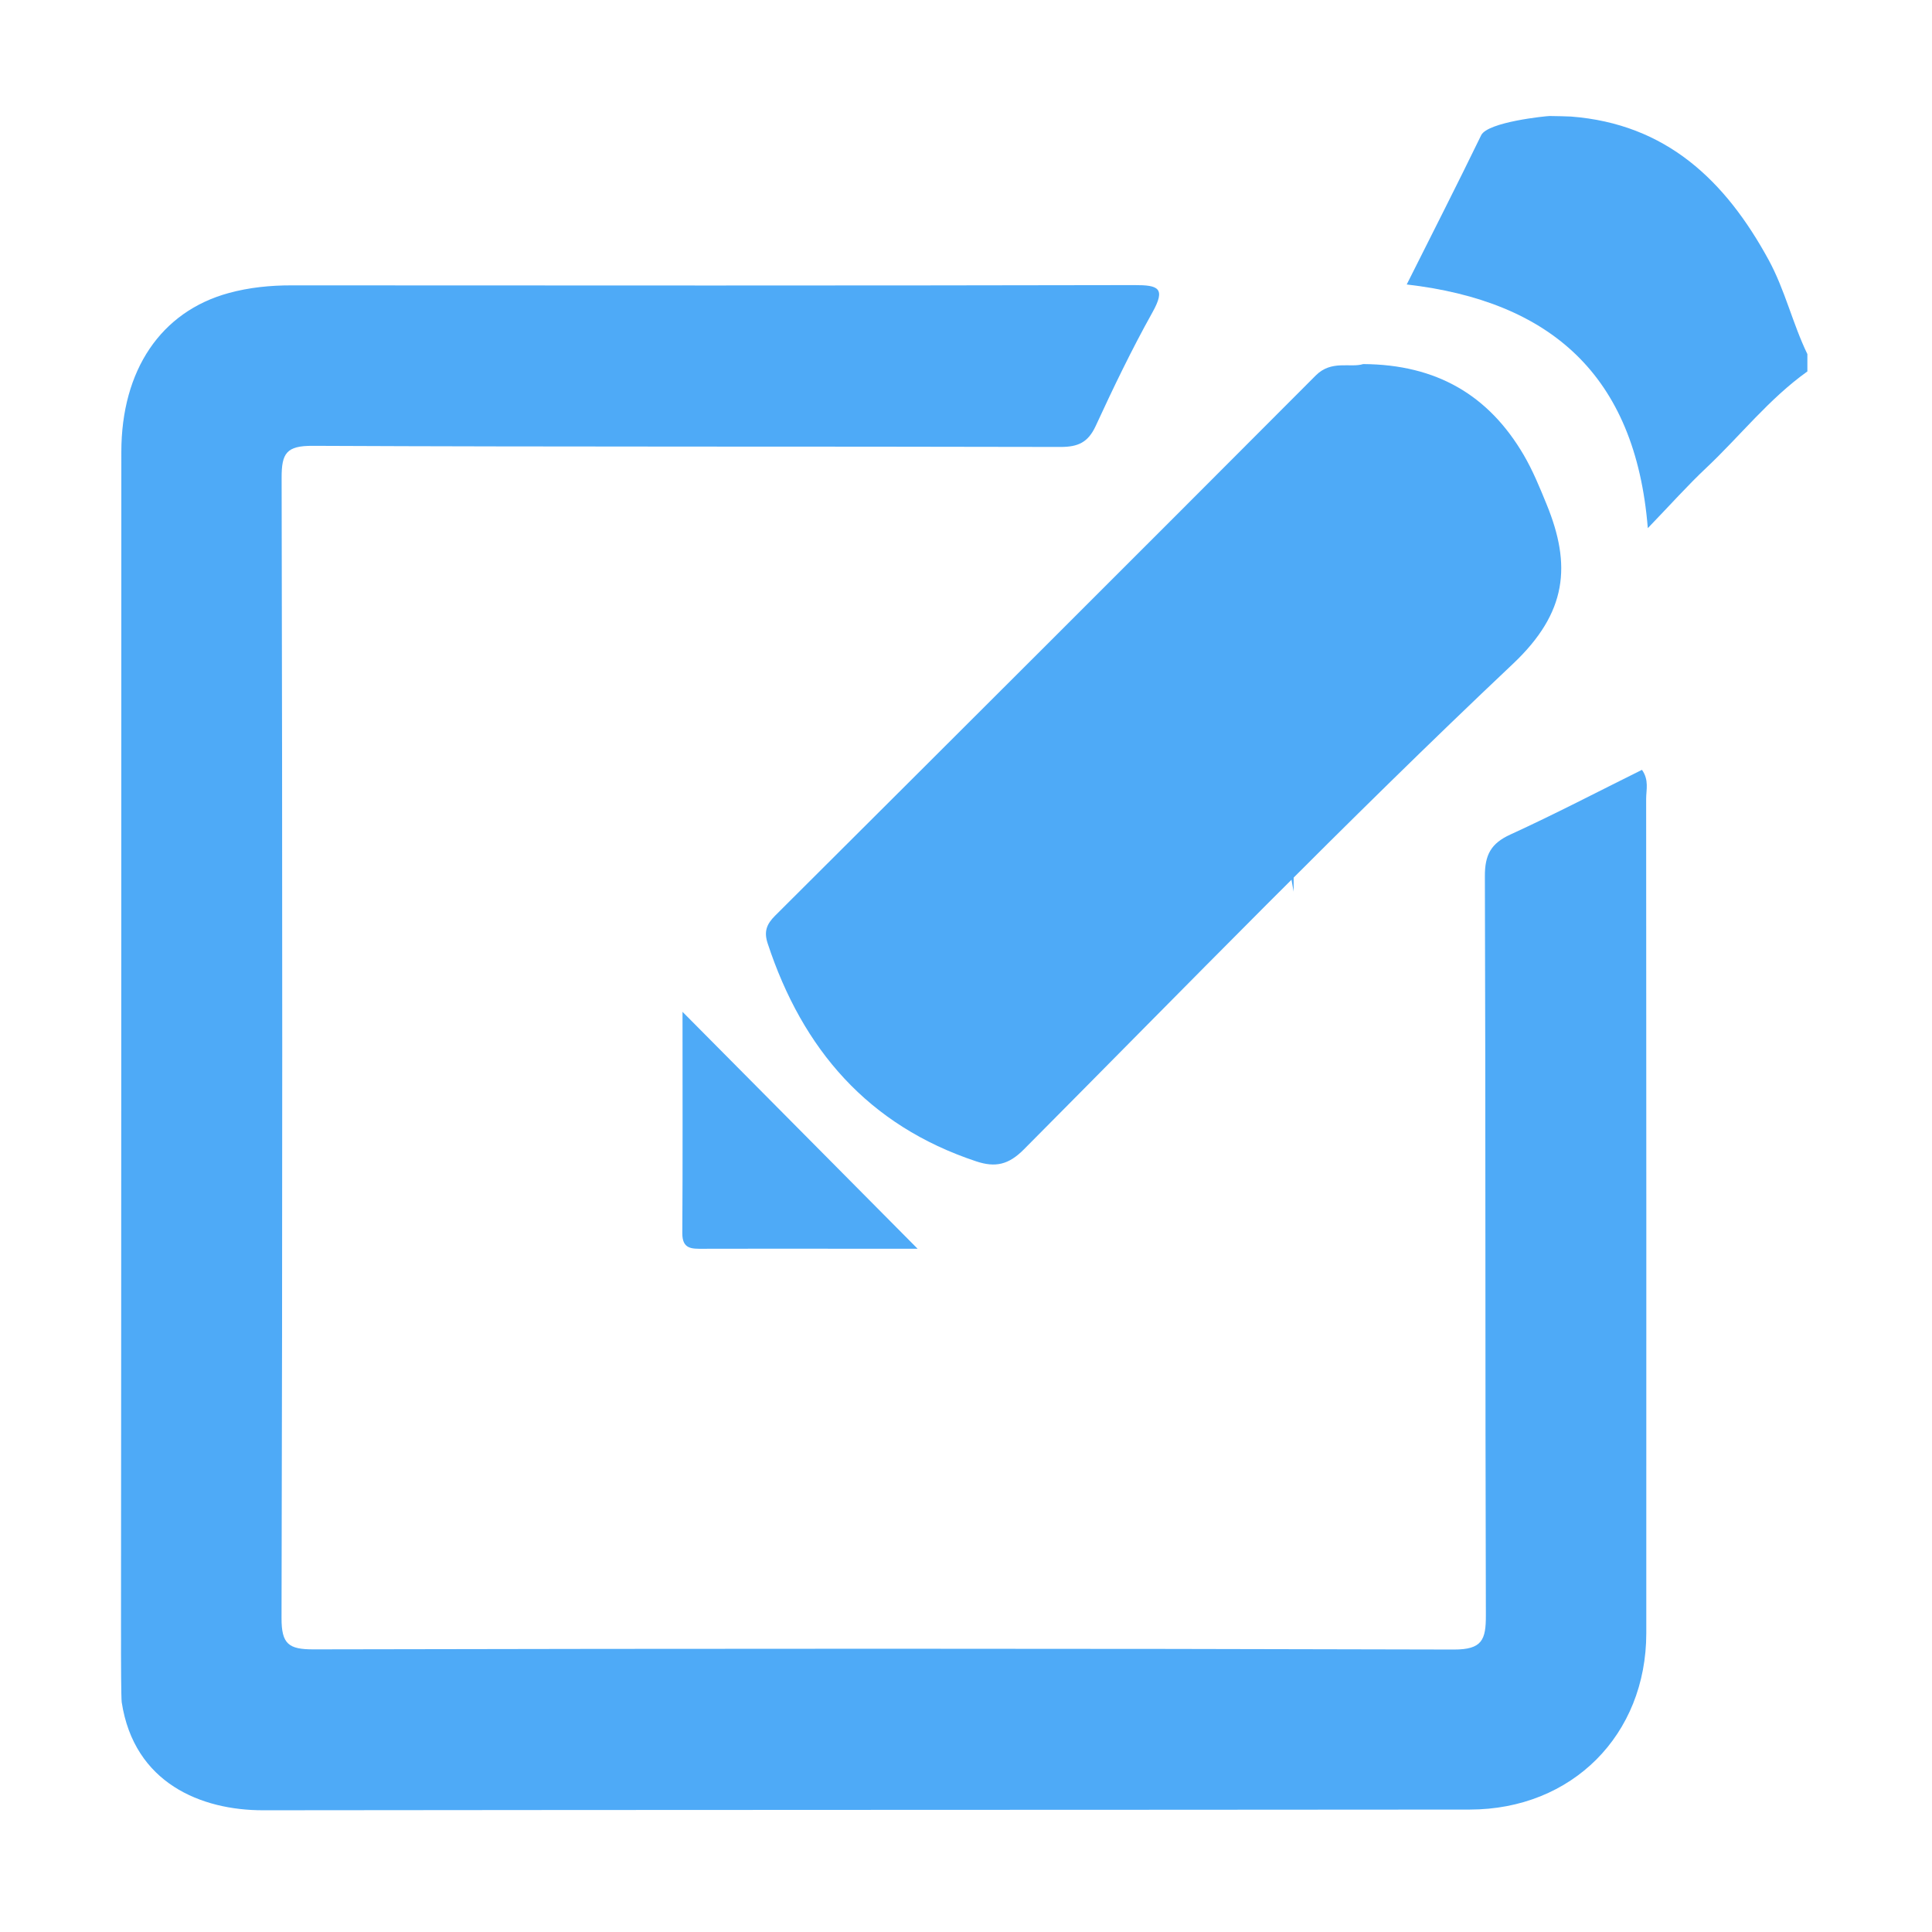
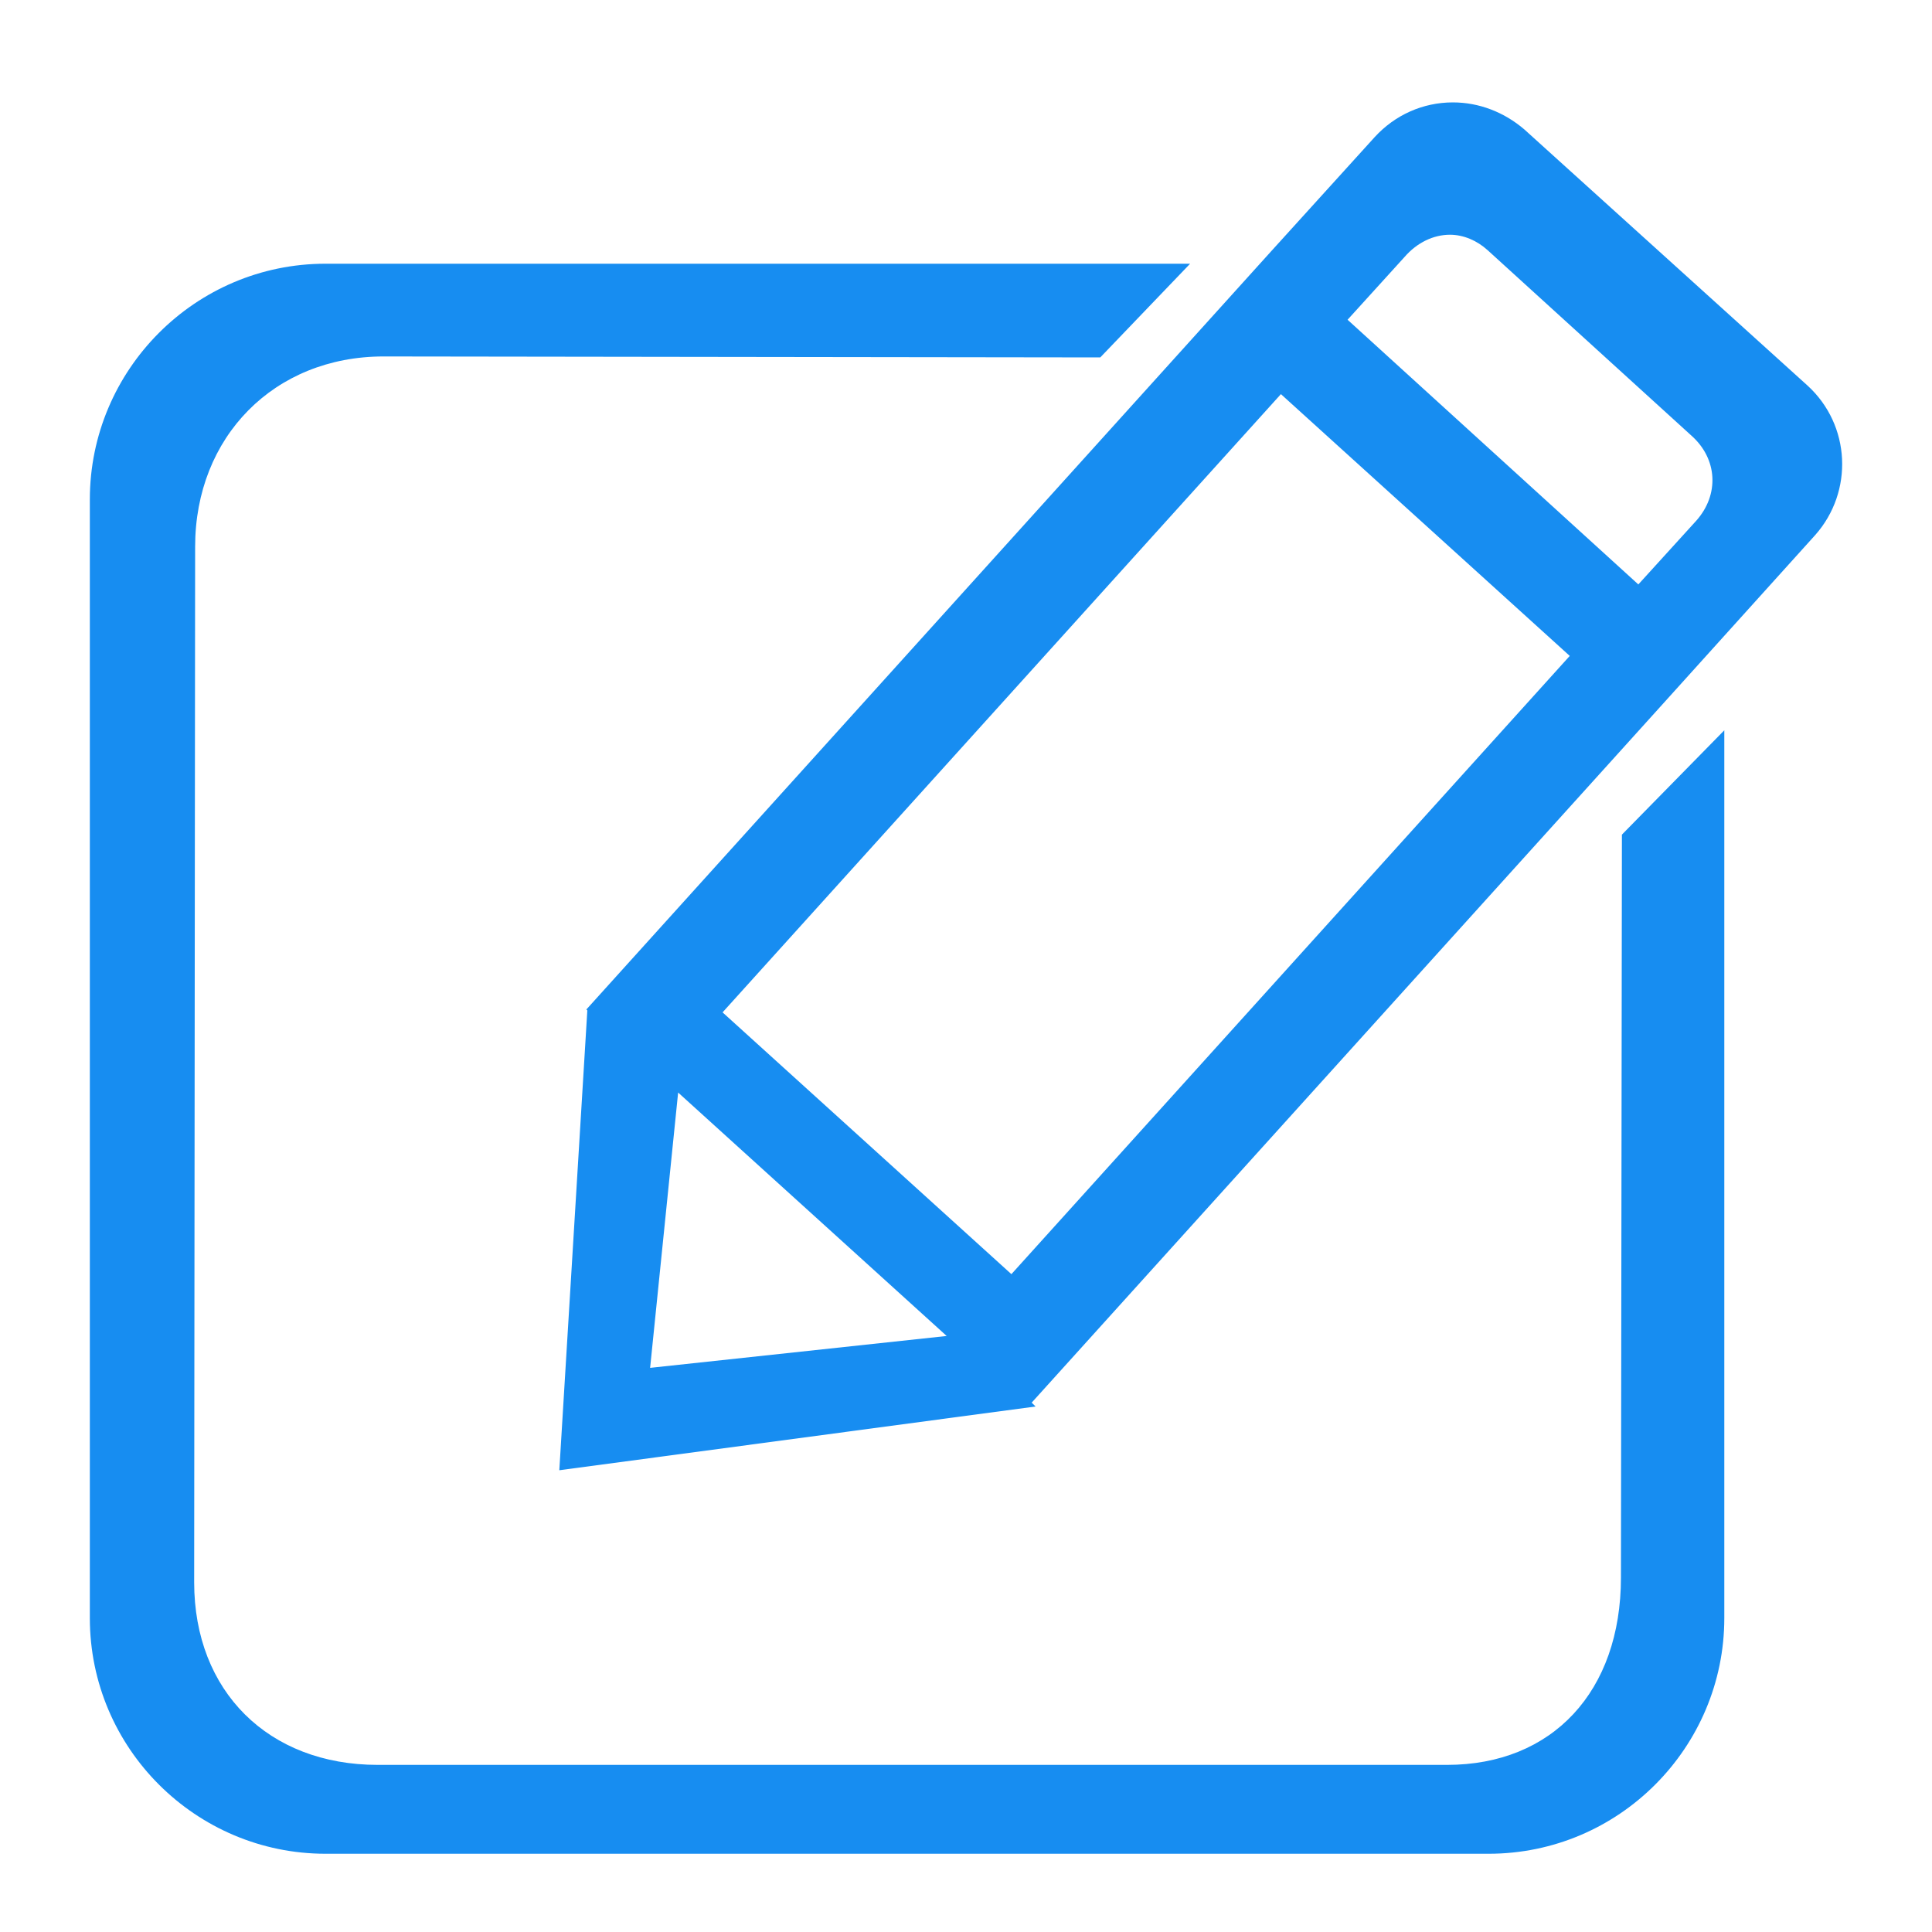
- <svg xmlns="http://www.w3.org/2000/svg" t="1529571936870" class="icon" style="" viewBox="0 0 1024 1024" version="1.1" p-id="1992" width="200" height="200">
-   <defs>
-     <style type="text/css" />
-   </defs>
-   <path d="M685.663 472.603c-1.209-6.231-2.054-12.558-3.684-18.676-14.222-53.379-49.697-84.932-102.069-99.082-6.298-1.702-12.946-1.65-19.092-4.015 40.421 0 80.841 0.043 121.262-0.086 3.054-0.009 3.678 0.615 3.668 3.668C685.619 393.808 685.663 433.205 685.663 472.603z" p-id="1993" fill="#4eaaf7" />
-   <path d="M64.139 876.467c0.043-6.992-0.004-9.476 0-14.118 0.177-207.58 0.122-415.158 0.172-622.738 0.01-43.447 20.946-74.455 56.931-84.298 10.828-2.961 21.967-4.074 33.276-4.067 148.927 0.089 297.854 0.167 446.78-0.136 12.632-0.026 16.737 1.531 9.485 14.518-10.913 19.541-20.653 39.779-30.03 60.118-4.027 8.734-9.321 11.171-18.731 11.148-132.096-0.335-264.193 0.02-396.286-0.594-13.907-0.064-16.496 3.879-16.468 16.921 0.426 201.458 0.455 402.919-0.049 604.376-0.035 13.822 3.79 16.63 16.958 16.601 201.458-0.432 402.919-0.494 604.376 0.089 15.086 0.044 17.029-5.231 16.989-18.174-0.401-130.565-0.085-261.131-0.524-391.696-0.038-11.313 3.193-17.386 13.5-22.098 23.508-10.746 46.448-22.736 69.757-34.289 3.833 5.423 2.218 10.59 2.221 15.359 0.105 147.397 0.109 294.793 0.074 442.19-0.013 53.962-39.334 93.481-93.577 93.53-213.188 0.192-426.378 0.115-639.566 0.371-32.678 0.04-68.327-14.271-74.916-57.259C64.184 900.095 64.132 877.531 64.139 876.467z" p-id="1994" fill="#4eaaf7" />
-   <path d="M957.95 196.87c-20.336 14.484-35.669 34.228-53.666 51.175-9.858 9.282-18.899 19.433-30.913 31.891-6.572-81.625-52.079-120.372-127.776-129.16 13.708-27.372 26.838-53.103 39.448-79.087 3.437-7.082 34.535-10.199 36.336-10.199 2.279 0 10.124 0.196 11.26 0.283 50.489 3.882 81.811 33.881 104.746 75.932 8.714 15.979 12.705 33.742 20.565 49.982C957.95 190.748 957.95 193.809 957.95 196.87z" p-id="1995" fill="#4eaaf7" />
-   <path d="M722.523 192.969c38.984 0.214 66.569 16.596 85.056 48.148 4.855 8.286 8.532 17.319 12.179 26.243 13.127 32.115 11.011 57.226-17.84 84.472-88.514 83.586-173.405 171.015-259.26 257.393-8.044 8.093-15.028 9.71-25.232 6.323-57.318-19.026-92.06-59.366-110.548-115.52-2.069-6.286-0.559-10.214 3.935-14.691 95.646-95.323 191.227-190.712 286.573-286.335C705.727 190.637 715.631 195.108 722.523 192.969z" p-id="1996" fill="#4eaaf7" />
-   <path d="M361.748 536.289c42.499 42.829 82.84 83.484 124.588 125.557-15.268 0-30.141 0-45.015 0-22.886 0-45.771-0.045-68.658 0.029-5.875 0.018-11.074 0.33-11.02-8.265C361.884 615.159 361.748 576.709 361.748 536.289z" p-id="1997" fill="#4eaaf7" />
+ <svg xmlns="http://www.w3.org/2000/svg" version="1.1" id="图层_1" x="0px" y="0px" viewBox="0 0 200 200" style="enable-background:new 0 0 200 200;" xml:space="preserve">
+   <style type="text/css">
+ 	.st0{fill:#178DF1;}
+ </style>
+   <path class="st0" d="M33.7,191.9c-13.4,0-24.4-10.9-24.4-24.4V51.7c0-13.4,10.9-24.4,24.4-24.4h89.5l-9.3,9.7l-74.2-0.1  c-11.3,0-19.5,8.3-19.5,19.7l-0.1,107.2c0,11.3,7.7,18.9,19,18.9h110.7c10.9,0,18-7.6,18-19.4l0.1-76.9l10.6-10.8v91.9  c0,13.4-10.9,24.4-24.4,24.4H33.7z M60.8,104.6l-0.1-0.1L131.6,26l0,0l10.7-11.8c2.1-2.3,5-3.6,8.1-3.6c2.7,0,5.3,1,7.4,2.8  l29.3,26.5c4.5,4.1,4.8,11,0.8,15.5l-15.7,17.4l0,0l-65.4,72.4l0.4,0.4l-49.3,6.6L60.8,104.6z M67.3,141.6l30.7-3.3l-27.8-25.2  L67.3,141.6z M104.7,131.9l57.8-64l-29.9-27.1l-57.8,64L104.7,131.9z M169.6,60.5l6-6.6c2.4-2.7,2.2-6.4-0.5-8.8L154,25.9  c-1.1-1-2.5-1.6-3.9-1.6c-1.7,0-3.4,0.8-4.7,2.3l-5.9,6.5L169.6,60.5z" />
</svg>
